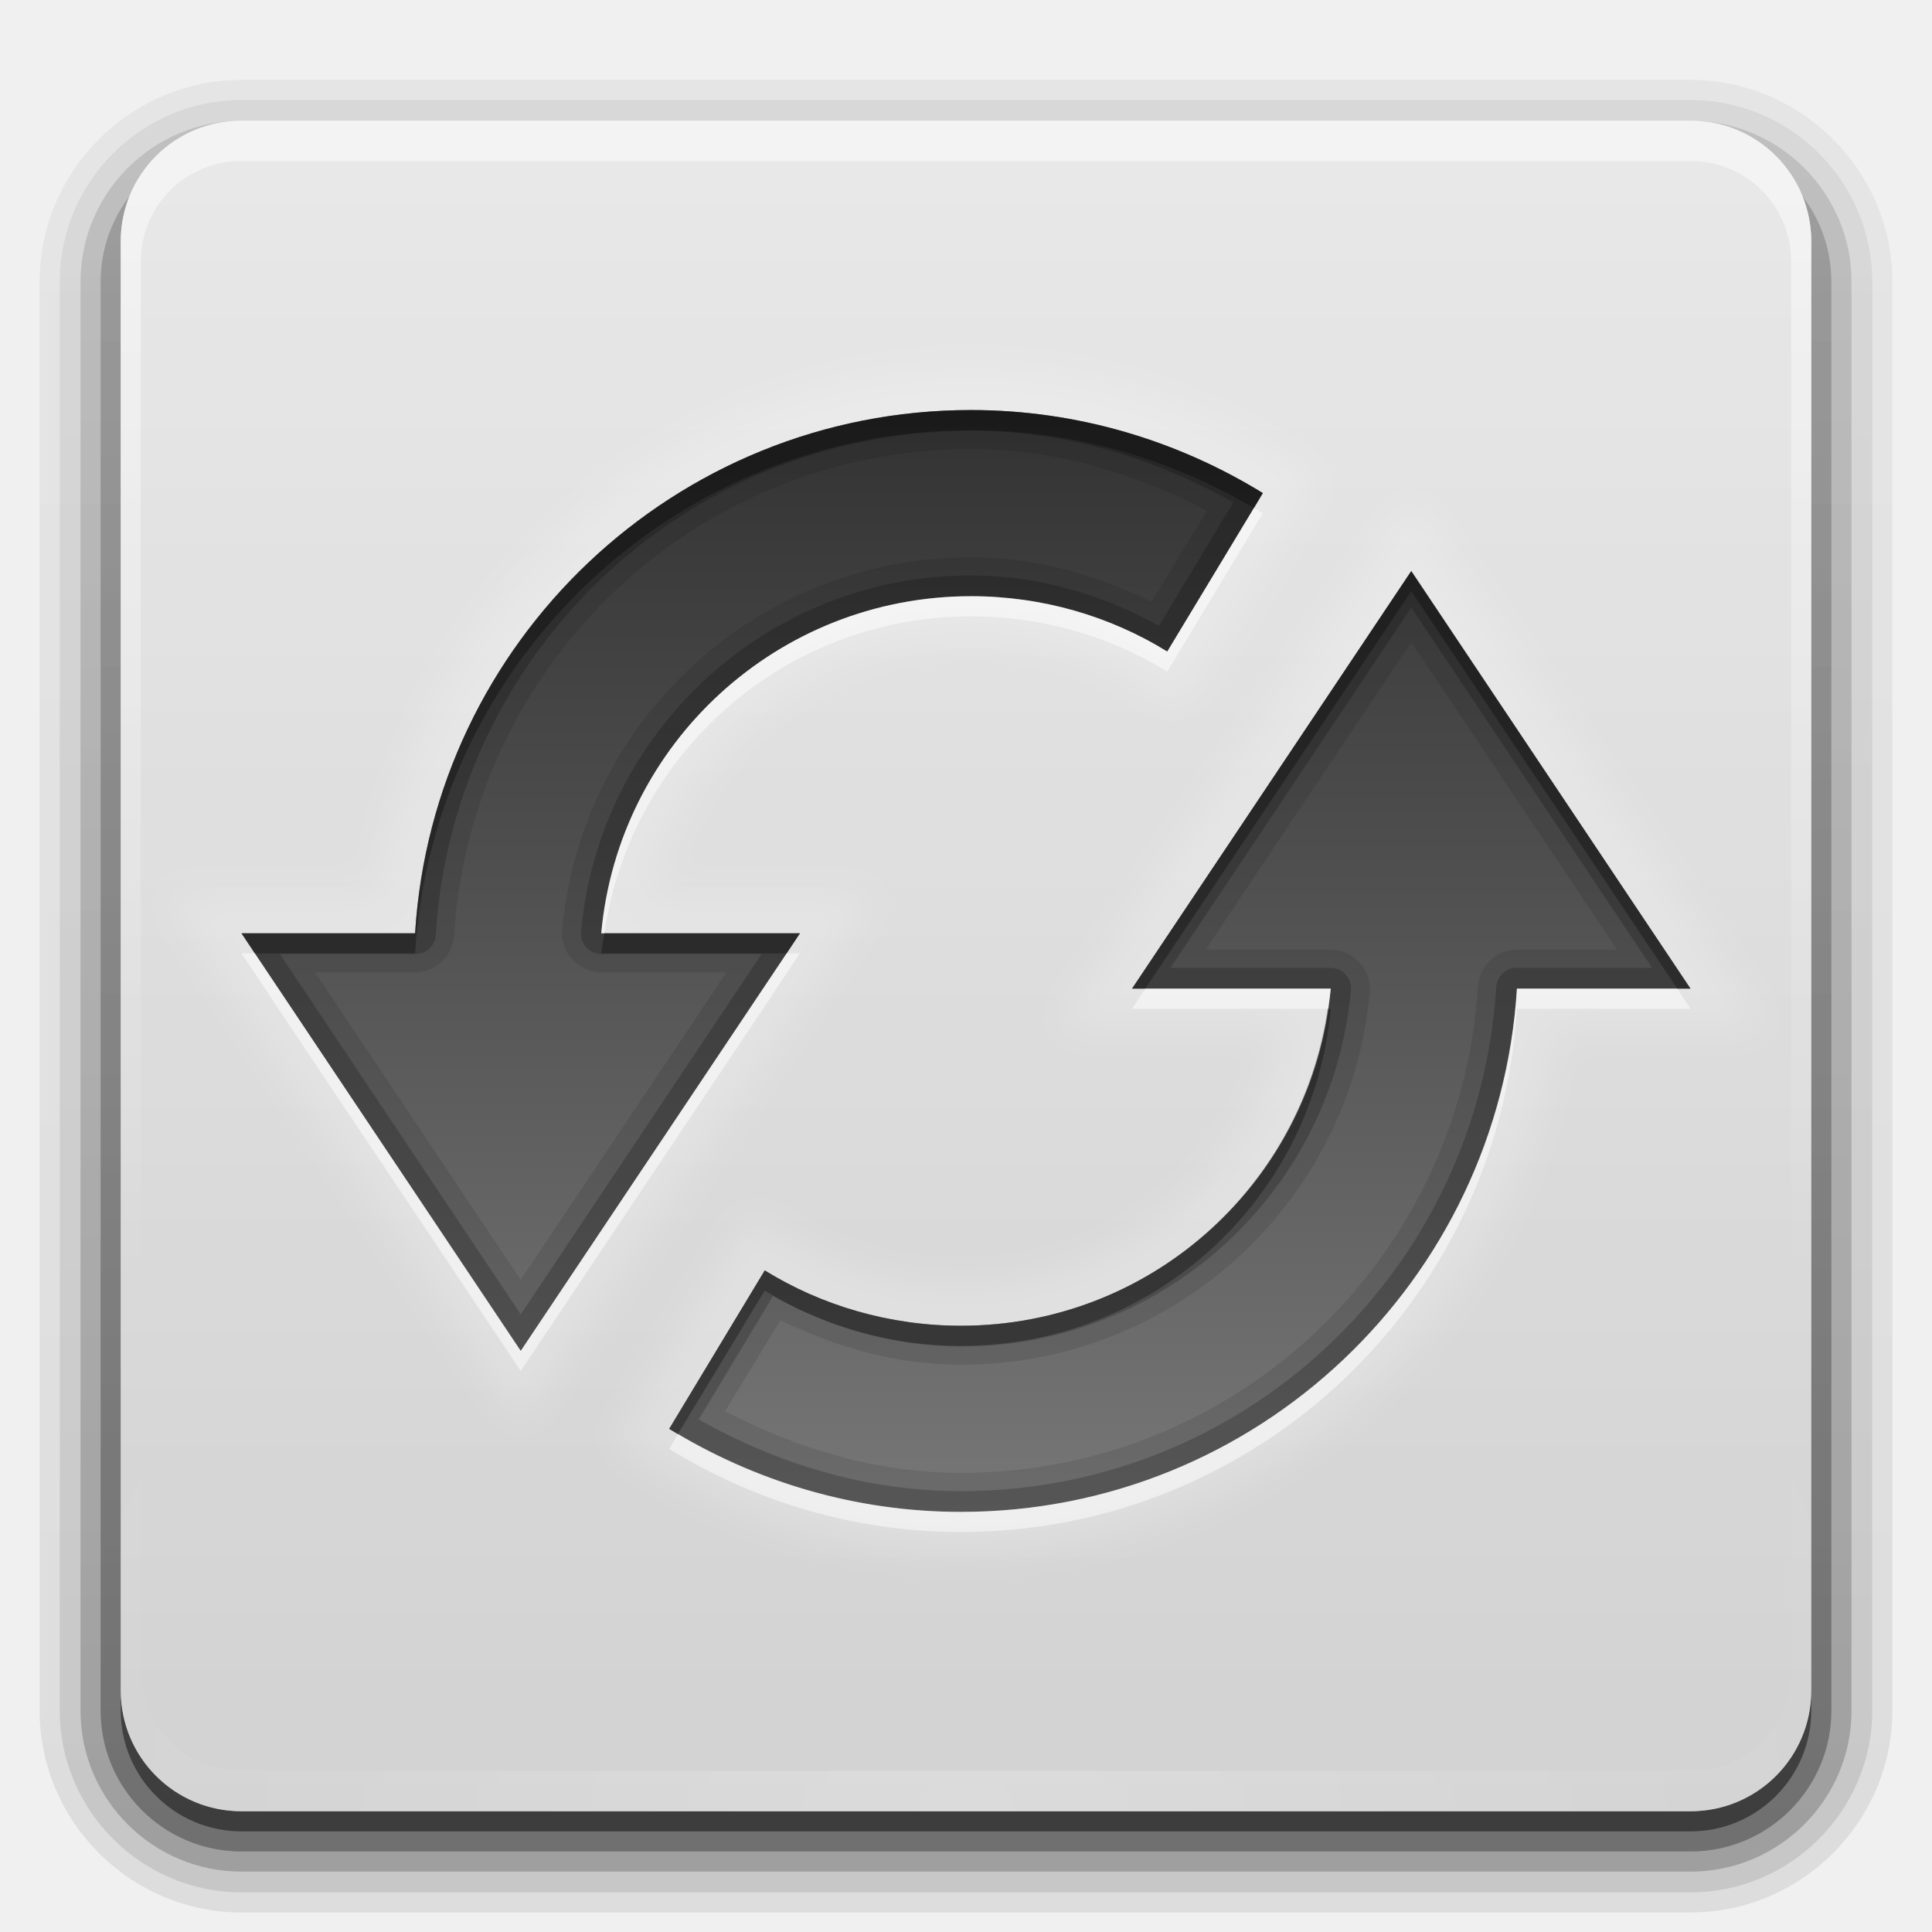
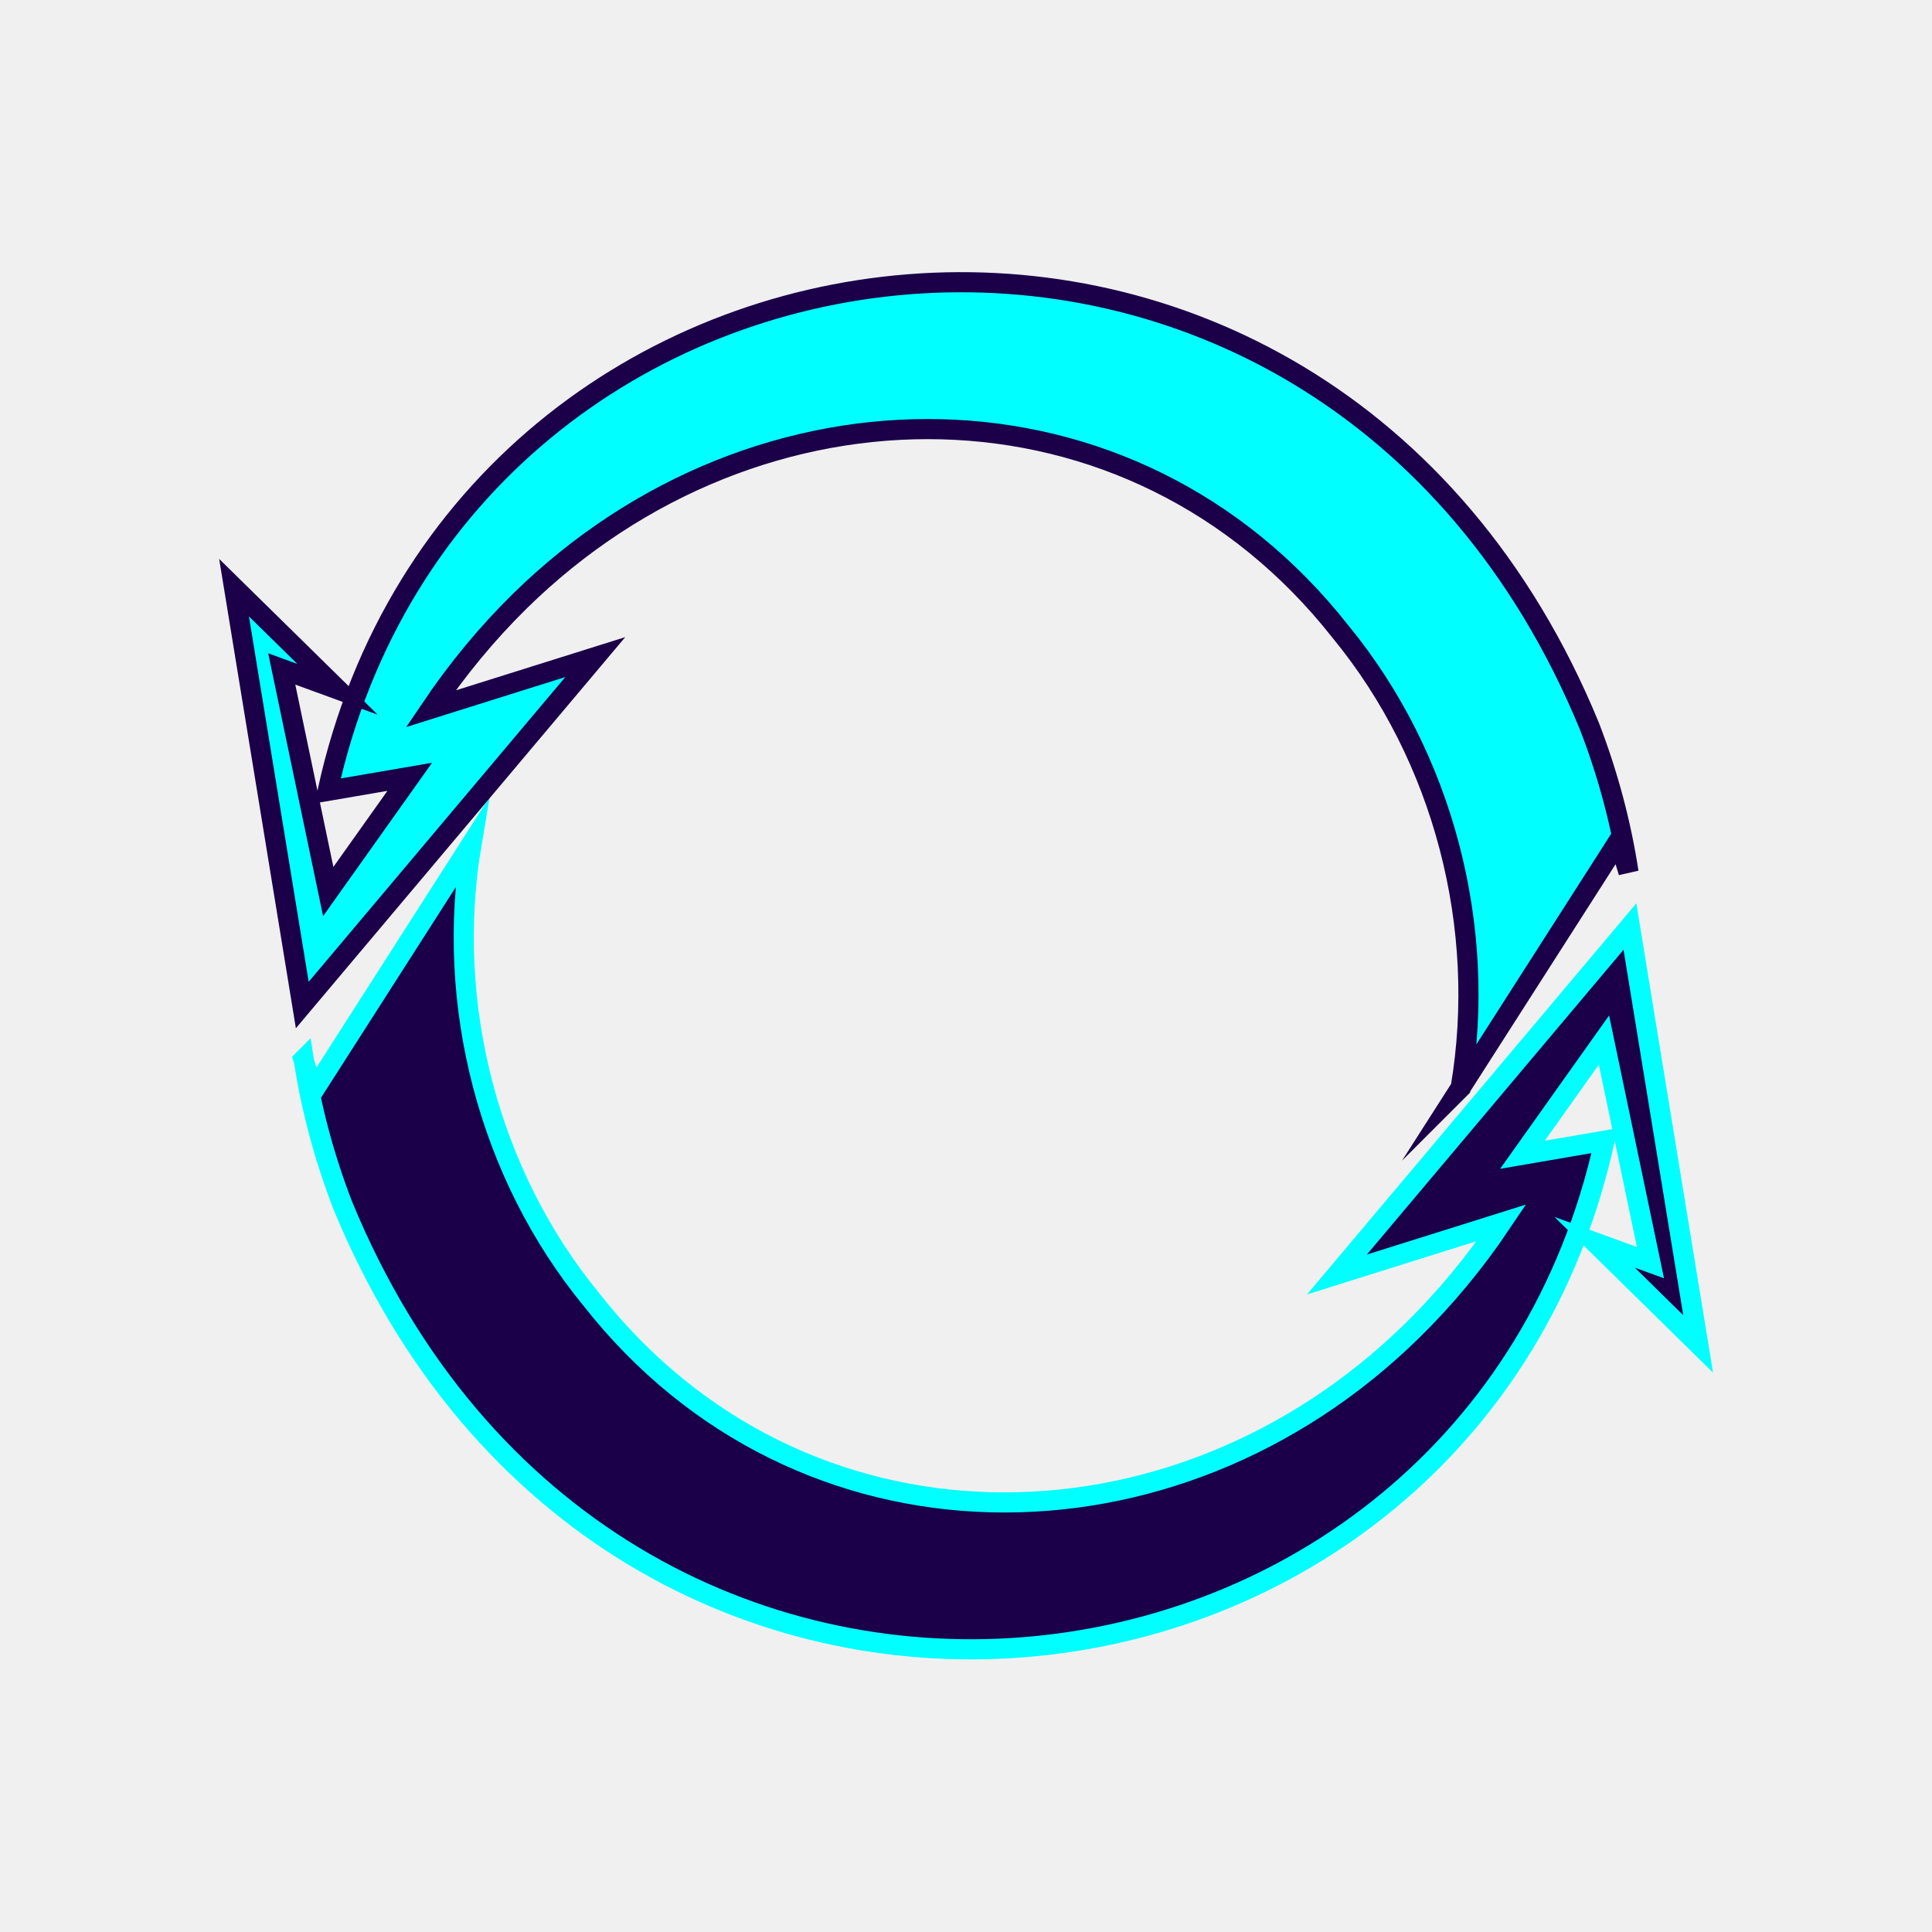
- <svg xmlns="http://www.w3.org/2000/svg" xmlns:xlink="http://www.w3.org/1999/xlink" version="1.0" width="96" height="96" id="svg2" style="display:inline">
-   <defs id="defs4">
-     <linearGradient x1="10" y1="4" x2="10" y2="18" id="linearGradient3760" xlink:href="#linearGradient3904" gradientUnits="userSpaceOnUse" gradientTransform="matrix(4,0,0,4,0,-70)" />
-     <clipPath id="clipPath3720">
-       <path d="m -100,-74 0,96 96,0 0,-96 -96,0 z m 48.25,20.375 c 5.31,0 10.283,1.532 14.5,4.125 l -4.75,7.875 c -2.817,-1.743 -6.188,-2.75 -9.75,-2.75 -9.63,0 -17.523,7.345 -18.375,16.75 l 9.875,0 -13.875,20.75 -13.875,-20.75 8.625,0 c 0.894,-14.496 12.905,-26 27.625,-26 z m 21.875,8 13.875,20.75 -8.625,0 c -0.894,14.496 -12.905,26 -27.625,26 -5.31,0 -10.283,-1.532 -14.5,-4.125 l 4.75,-7.875 c 2.817,1.743 6.188,2.75 9.75,2.75 9.63,0 17.523,-7.345 18.375,-16.75 l -9.875,0 13.875,-20.75 z" id="path3722" style="opacity:0.3;color:#000000;fill:#ff0000;fill-opacity:1;fill-rule:nonzero;stroke:none;stroke-width:4;marker:none;visibility:visible;display:inline;overflow:visible;enable-background:accumulate" />
-     </clipPath>
-     <filter color-interpolation-filters="sRGB" id="filter3724">
-       <feGaussianBlur id="feGaussianBlur3726" stdDeviation="0.951" />
-     </filter>
-     <linearGradient x1="11" y1="3.937" x2="11" y2="18.083" id="linearGradient3904" gradientUnits="userSpaceOnUse">
-       <stop id="stop3906" style="stop-color:#323232;stop-opacity:1" offset="0" />
-       <stop id="stop3908" style="stop-color:#787878;stop-opacity:1" offset="1" />
-     </linearGradient>
-     <clipPath id="clipPath3266">
-       <path d="M 0,0 0,96 96,96 96,0 0,0 z m 12,6 72,0 c 3.324,0 6,2.676 6,6 l 0,72 c 0,3.324 -2.676,6 -6,6 L 12,90 C 8.676,90 6,87.324 6,84 L 6,12 C 6,8.676 8.676,6 12,6 z" id="path3268" style="opacity:0.3;color:#000000;fill:#ff0000;fill-opacity:1;fill-rule:nonzero;stroke:none;stroke-width:4;marker:none;visibility:visible;display:inline;overflow:visible;enable-background:accumulate" />
-     </clipPath>
-     <linearGradient x1="32.251" y1="6.132" x2="32.251" y2="90.239" id="linearGradient3101" xlink:href="#ButtonShadow-0" gradientUnits="userSpaceOnUse" gradientTransform="matrix(1.02381,0,0,1.011905,-1.142857,-98.07143)" />
-     <linearGradient x1="45.448" y1="92.54" x2="45.448" y2="7.017" id="ButtonShadow-0" gradientUnits="userSpaceOnUse" gradientTransform="matrix(1.005865,0,0,0.994169,100,0)">
-       <stop id="stop3750-8" style="stop-color:#000000;stop-opacity:1" offset="0" />
-       <stop id="stop3752-5" style="stop-color:#000000;stop-opacity:0.588" offset="1" />
-     </linearGradient>
-     <linearGradient x1="32.251" y1="6.132" x2="32.251" y2="90.239" id="linearGradient3780" xlink:href="#ButtonShadow-0" gradientUnits="userSpaceOnUse" gradientTransform="matrix(1.02381,0,0,1.011905,-1.142857,-98.07143)" />
-     <linearGradient x1="32.251" y1="6.132" x2="32.251" y2="90.239" id="linearGradient3772" xlink:href="#ButtonShadow-0" gradientUnits="userSpaceOnUse" gradientTransform="matrix(1.02381,0,0,1.011905,-1.142857,-98.07143)" />
-     <linearGradient x1="32.251" y1="6.132" x2="32.251" y2="90.239" id="linearGradient3725" xlink:href="#ButtonShadow-0" gradientUnits="userSpaceOnUse" gradientTransform="matrix(1.02381,0,0,1.011905,-1.142857,-98.07143)" />
-     <linearGradient x1="48" y1="90" x2="48" y2="5.988" id="linearGradient3052" xlink:href="#ButtonColor-6" gradientUnits="userSpaceOnUse" />
-     <linearGradient x1="10.32" y1="21" x2="10.32" y2="0.999" id="ButtonColor-6" gradientUnits="userSpaceOnUse">
-       <stop id="stop3189-4" style="stop-color:#c8c8c8;stop-opacity:1" offset="0" />
-       <stop id="stop3191-0" style="stop-color:#e6e6e6;stop-opacity:1" offset="1" />
-     </linearGradient>
-     <linearGradient x1="36.357" y1="6" x2="36.357" y2="63.893" id="linearGradient3188" xlink:href="#linearGradient3737" gradientUnits="userSpaceOnUse" />
-     <linearGradient id="linearGradient3737">
-       <stop id="stop3739" style="stop-color:#ffffff;stop-opacity:1" offset="0" />
-       <stop id="stop3741" style="stop-color:#ffffff;stop-opacity:0" offset="1" />
-     </linearGradient>
-     <radialGradient cx="48" cy="90.172" r="42" fx="48" fy="90.172" id="radialGradient3619" xlink:href="#linearGradient3737" gradientUnits="userSpaceOnUse" gradientTransform="matrix(1.157313,0,0,0.9959077,-7.551021,0.1971319)" />
-     <linearGradient x1="32.251" y1="6.132" x2="32.251" y2="90.239" id="linearGradient4256" xlink:href="#ButtonShadow-0" gradientUnits="userSpaceOnUse" gradientTransform="translate(0,-97)" />
+ <svg xmlns="http://www.w3.org/2000/svg" id="Layer_1" data-name="Layer 1" viewBox="0 0 96 96">
+   <defs>
+     <style>
+       .cls-1 {
+         fill: aqua;
+         stroke: #1b0049;
+       }
+ 
+       .cls-1, .cls-2 {
+         stroke-miterlimit: 10;
+       }
+ 
+       .cls-2 {
+         fill: #1b0049;
+         stroke: aqua;
+       }
+     </style>
  </defs>
-   <g id="layer2">
-     <g clip-path="url(#clipPath3266)" id="g3202" style="display:inline">
-       <path d="m 12,-95.031 c -5.511,0 -10.031,4.52 -10.031,10.031 l 0,71 c 0,5.511 4.52,10.031 10.031,10.031 l 72,0 c 5.511,0 10.031,-4.52 10.031,-10.031 l 0,-71 c 0,-5.511 -4.52,-10.031 -10.031,-10.031 l -72,0 z" transform="scale(1,-1)" id="path3786" style="opacity:0.08;fill:url(#linearGradient3101);fill-opacity:1;fill-rule:nonzero;stroke:none;display:inline" />
-       <path d="m 12,-94.031 c -4.972,0 -9.031,4.06 -9.031,9.031 l 0,71 c 0,4.972 4.06,9.031 9.031,9.031 l 72,0 c 4.972,0 9.031,-4.06 9.031,-9.031 l 0,-71 c 0,-4.972 -4.06,-9.031 -9.031,-9.031 l -72,0 z" transform="scale(1,-1)" id="path3778" style="opacity:0.1;fill:url(#linearGradient3780);fill-opacity:1;fill-rule:nonzero;stroke:none;display:inline" />
-       <path d="m 12,-93 c -4.409,0 -8,3.591 -8,8 l 0,71 c 0,4.409 3.591,8 8,8 l 72,0 c 4.409,0 8,-3.591 8,-8 l 0,-71 c 0,-4.409 -3.591,-8 -8,-8 l -72,0 z" transform="scale(1,-1)" id="path3770" style="opacity:0.2;fill:url(#linearGradient3772);fill-opacity:1;fill-rule:nonzero;stroke:none;display:inline" />
-       <rect width="86" height="85" rx="7" ry="7" x="5" y="-92" transform="scale(1,-1)" id="rect3723" style="opacity:0.3;fill:url(#linearGradient3725);fill-opacity:1;fill-rule:nonzero;stroke:none;display:inline" />
-       <rect width="84" height="84" rx="6" ry="6" x="6" y="-91" transform="scale(1,-1)" id="rect3716" style="opacity:0.45;fill:url(#linearGradient4256);fill-opacity:1;fill-rule:nonzero;stroke:none;display:inline" />
-     </g>
-     <rect width="84" height="84" rx="6" ry="6" x="6" y="6" id="rect2419" style="opacity:0.75;fill:url(#linearGradient3052);fill-opacity:1;fill-rule:nonzero;stroke:none;display:inline" />
-     <path d="M 12,6 C 8.676,6 6,8.676 6,12 l 0,2 0,68 0,2 c 0,0.335 0.041,0.651 0.094,0.969 0.049,0.296 0.097,0.597 0.188,0.875 0.01,0.03 0.021,0.064 0.031,0.094 0.099,0.288 0.235,0.547 0.375,0.812 0.145,0.274 0.316,0.536 0.5,0.781 0.184,0.246 0.374,0.473 0.594,0.688 0.44,0.428 0.943,0.815 1.5,1.094 0.279,0.14 0.573,0.247 0.875,0.344 -0.256,-0.1 -0.487,-0.236 -0.719,-0.375 -0.007,-0.004 -0.024,0.004 -0.031,0 -0.032,-0.019 -0.062,-0.043 -0.094,-0.062 -0.12,-0.077 -0.231,-0.164 -0.344,-0.25 -0.106,-0.081 -0.213,-0.161 -0.312,-0.25 C 8.478,88.557 8.309,88.373 8.156,88.188 8.049,88.057 7.938,87.922 7.844,87.781 7.819,87.743 7.805,87.695 7.781,87.656 7.716,87.553 7.651,87.452 7.594,87.344 7.493,87.149 7.388,86.928 7.312,86.719 7.305,86.697 7.289,86.678 7.281,86.656 7.249,86.564 7.245,86.469 7.219,86.375 7.188,86.268 7.148,86.172 7.125,86.062 7.052,85.721 7,85.364 7,85 L 7,83 7,15 7,13 C 7,10.218 9.218,8 12,8 l 2,0 68,0 2,0 c 2.782,0 5,2.218 5,5 l 0,2 0,68 0,2 c 0,0.364 -0.052,0.721 -0.125,1.062 -0.044,0.207 -0.088,0.398 -0.156,0.594 -0.008,0.022 -0.023,0.041 -0.031,0.062 -0.063,0.174 -0.138,0.367 -0.219,0.531 -0.042,0.083 -0.079,0.17 -0.125,0.25 -0.055,0.097 -0.127,0.188 -0.188,0.281 -0.094,0.141 -0.205,0.276 -0.312,0.406 -0.143,0.174 -0.303,0.347 -0.469,0.5 -0.011,0.01 -0.02,0.021 -0.031,0.031 -0.138,0.126 -0.285,0.234 -0.438,0.344 -0.103,0.073 -0.204,0.153 -0.312,0.219 -0.007,0.004 -0.024,-0.004 -0.031,0 -0.232,0.139 -0.463,0.275 -0.719,0.375 0.302,-0.097 0.596,-0.204 0.875,-0.344 0.557,-0.279 1.06,-0.666 1.5,-1.094 0.22,-0.214 0.409,-0.442 0.594,-0.688 0.184,-0.246 0.355,-0.508 0.5,-0.781 0.14,-0.265 0.276,-0.525 0.375,-0.812 0.01,-0.031 0.021,-0.063 0.031,-0.094 0.09,-0.278 0.139,-0.579 0.188,-0.875 C 89.959,84.651 90,84.335 90,84 l 0,-2 0,-68 0,-2 C 90,8.676 87.324,6 84,6 L 12,6 z" id="rect3728" style="opacity:0.5;fill:url(#linearGradient3188);fill-opacity:1;fill-rule:nonzero;stroke:none;display:inline" />
-     <path d="M 12,90 C 8.676,90 6,87.324 6,84 L 6,82 6,14 6,12 c 0,-0.335 0.041,-0.651 0.094,-0.969 0.049,-0.296 0.097,-0.597 0.188,-0.875 C 6.291,10.126 6.302,10.093 6.312,10.062 6.411,9.775 6.547,9.515 6.688,9.25 6.832,8.976 7.003,8.714 7.188,8.469 7.372,8.223 7.561,7.995 7.781,7.781 8.221,7.353 8.724,6.967 9.281,6.688 9.56,6.548 9.855,6.441 10.156,6.344 9.9,6.444 9.67,6.58 9.438,6.719 c -0.007,0.004 -0.024,-0.004 -0.031,0 -0.032,0.019 -0.062,0.043 -0.094,0.062 -0.12,0.077 -0.231,0.164 -0.344,0.25 -0.106,0.081 -0.213,0.161 -0.312,0.25 C 8.478,7.443 8.309,7.627 8.156,7.812 8.049,7.943 7.938,8.078 7.844,8.219 7.819,8.257 7.805,8.305 7.781,8.344 7.716,8.447 7.651,8.548 7.594,8.656 7.493,8.851 7.388,9.072 7.312,9.281 7.305,9.303 7.289,9.322 7.281,9.344 7.249,9.436 7.245,9.531 7.219,9.625 7.188,9.732 7.148,9.828 7.125,9.938 7.052,10.279 7,10.636 7,11 l 0,2 0,68 0,2 c 0,2.782 2.218,5 5,5 l 2,0 68,0 2,0 c 2.782,0 5,-2.218 5,-5 l 0,-2 0,-68 0,-2 C 89,10.636 88.948,10.279 88.875,9.938 88.831,9.731 88.787,9.54 88.719,9.344 88.711,9.322 88.695,9.303 88.688,9.281 88.625,9.108 88.549,8.914 88.469,8.75 88.427,8.667 88.39,8.58 88.344,8.5 88.289,8.403 88.217,8.312 88.156,8.219 88.062,8.078 87.951,7.943 87.844,7.812 87.701,7.638 87.541,7.466 87.375,7.312 87.364,7.302 87.355,7.291 87.344,7.281 87.205,7.156 87.059,7.047 86.906,6.938 86.804,6.864 86.702,6.784 86.594,6.719 c -0.007,-0.004 -0.024,0.004 -0.031,0 -0.232,-0.139 -0.463,-0.275 -0.719,-0.375 0.302,0.097 0.596,0.204 0.875,0.344 0.557,0.279 1.06,0.666 1.5,1.094 0.22,0.214 0.409,0.442 0.594,0.688 0.184,0.246 0.355,0.508 0.5,0.781 0.14,0.265 0.276,0.525 0.375,0.812 0.01,0.031 0.021,0.063 0.031,0.094 0.09,0.278 0.139,0.579 0.188,0.875 C 89.959,11.349 90,11.665 90,12 l 0,2 0,68 0,2 c 0,3.324 -2.676,6 -6,6 l -72,0 z" id="path3615" style="opacity:0.2;fill:url(#radialGradient3619);fill-opacity:1;fill-rule:nonzero;stroke:none;display:inline" />
-   </g>
-   <g transform="translate(0,74)" id="layer1">
-     <path d="m -51.75,-53.625 c -14.72,-3e-6 -26.731,11.504 -27.625,26 l -8.625,0 13.875,20.75 13.875,-20.75 -9.875,0 c 0.852,-9.405 8.745,-16.75 18.375,-16.75 3.562,10e-7 6.933,1.007 9.75,2.75 l 4.75,-7.875 c -4.217,-2.593 -9.19,-4.125 -14.5,-4.125 z m 21.875,8 -13.875,20.75 9.875,0 c -0.852,9.405 -8.745,16.75 -18.375,16.75 -3.562,0 -6.933,-1.007 -9.75,-2.75 L -66.75,-3 c 4.217,2.593 9.19,4.125 14.5,4.125 14.72,4e-6 26.731,-11.504 27.625,-26 l 8.625,0 -13.875,-20.75 z" transform="translate(100,0)" clip-path="url(#clipPath3720)" id="path3711" style="opacity:0.2;fill:none;stroke:#ffffff;stroke-width:4;stroke-miterlimit:4;stroke-dasharray:none;display:inline;filter:url(#filter3724)" />
-     <path d="m 48.25,-53.625 c -14.72,-3e-6 -26.731,11.504 -27.625,26 l -8.625,0 13.875,20.75 13.875,-20.75 -9.875,0 c 0.852,-9.405 8.745,-16.75 18.375,-16.75 3.562,10e-7 6.933,1.007 9.75,2.75 l 4.75,-7.875 c -4.217,-2.593 -9.19,-4.125 -14.5,-4.125 z m 21.875,8 -13.875,20.75 9.875,0 c -0.852,9.405 -8.745,16.75 -18.375,16.75 -3.562,0 -6.933,-1.007 -9.75,-2.75 L 33.25,-3 c 4.217,2.593 9.19,4.125 14.5,4.125 14.72,4e-6 26.731,-11.504 27.625,-26 l 8.625,0 -13.875,-20.75 z" id="Symbol" style="fill:url(#linearGradient3760);fill-opacity:1;stroke:none;display:inline" />
-     <rect width="96" height="96" x="-100" y="-74" id="rect3709" style="opacity:0.3;color:#000000;fill:#ff0000;fill-opacity:1;fill-rule:nonzero;stroke:none;stroke-width:4;marker:none;visibility:visible;display:inline;overflow:visible;enable-background:accumulate" />
-     <path d="m 48.25,20.375 c -14.72,-3e-6 -26.731,11.504 -27.625,26 l -8.625,0 13.875,20.75 13.875,-20.75 -9.875,0 c 0.852,-9.405 8.745,-16.75 18.375,-16.75 3.562,1e-6 6.933,1.007 9.75,2.75 L 62.75,24.5 c -4.217,-2.593 -9.19,-4.125 -14.5,-4.125 z m 0,1.938 c 4.253,0 8.176,1.225 11.719,3.062 l -2.75,4.531 C 54.487,28.567 51.479,27.688 48.25,27.688 c -10.623,0 -19.371,8.107 -20.312,18.5 a 1.952,1.952 0 0 0 1.938,2.125 l 6.219,0 L 25.875,63.594 15.656,48.312 l 4.969,0 A 1.952,1.952 0 0 0 22.562,46.5 C 23.394,33.012 34.547,22.312 48.25,22.312 z m 21.875,6.062 -13.875,20.75 9.875,0 c -0.852,9.405 -8.745,16.75 -18.375,16.75 -3.562,0 -6.933,-1.007 -9.75,-2.75 L 33.25,71 c 4.217,2.593 9.19,4.125 14.5,4.125 14.72,4e-6 26.731,-11.504 27.625,-26 l 8.625,0 -13.875,-20.75 z m 0,3.531 10.219,15.281 -4.969,0 A 1.952,1.952 0 0 0 73.438,49 C 72.606,62.488 61.453,73.188 47.75,73.188 c -4.253,0 -8.176,-1.225 -11.719,-3.062 l 2.75,-4.531 c 2.732,1.339 5.74,2.219 8.969,2.219 10.623,0 19.371,-8.107 20.312,-18.5 a 1.952,1.952 0 0 0 -1.938,-2.125 l -6.219,0 L 70.125,31.906 z" transform="translate(0,-74)" id="path3950" style="opacity:0.1;fill:#000000;fill-opacity:1;stroke:none;display:inline" />
-     <path d="m 48.25,20.375 c -14.72,-3e-6 -26.731,11.504 -27.625,26 l -8.625,0 13.875,20.75 13.875,-20.75 -9.875,0 c 0.852,-9.405 8.745,-16.75 18.375,-16.75 3.562,1e-6 6.933,1.007 9.75,2.75 L 62.75,24.5 c -4.217,-2.593 -9.19,-4.125 -14.5,-4.125 z m 0,1.031 c 4.753,0 9.16,1.377 13.031,3.562 l -3.688,6.125 c -2.787,-1.525 -5.952,-2.5 -9.344,-2.5 -10.148,0 -18.476,7.767 -19.375,17.688 a 1.018,1.018 0 0 0 1,1.125 l 7.969,0 L 25.875,65.312 13.906,47.406 l 6.719,0 A 1.018,1.018 0 0 0 21.656,46.438 C 22.518,32.467 34.06,21.406 48.25,21.406 z m 21.875,6.969 -13.875,20.75 9.875,0 c -0.852,9.405 -8.745,16.75 -18.375,16.75 -3.562,0 -6.933,-1.007 -9.75,-2.75 L 33.25,71 c 4.217,2.593 9.19,4.125 14.5,4.125 14.72,4e-6 26.731,-11.504 27.625,-26 l 8.625,0 -13.875,-20.75 z m 0,1.812 11.969,17.906 -6.719,0 A 1.018,1.018 0 0 0 74.344,49.062 C 73.482,63.033 61.94,74.094 47.75,74.094 c -4.753,0 -9.16,-1.377 -13.031,-3.562 l 3.688,-6.125 c 2.787,1.525 5.952,2.5 9.344,2.5 10.148,0 18.476,-7.767 19.375,-17.688 a 1.018,1.018 0 0 0 -1,-1.125 l -7.969,0 L 70.125,30.188 z" transform="translate(0,-74)" id="path3178" style="opacity:0.2;fill:#000000;fill-opacity:1;stroke:none;display:inline" />
-     <path d="m 48.25,20.375 c -14.72,-3e-6 -26.731,11.504 -27.625,26 l -8.625,0 0.656,1 7.969,0 c 0.894,-14.496 12.905,-26 27.625,-26 5.131,0 9.939,1.44 14.062,3.875 L 62.75,24.5 c -4.217,-2.593 -9.19,-4.125 -14.5,-4.125 z m 21.875,8 -13.875,20.75 0.656,0 13.219,-19.75 13.219,19.75 0.656,0 -13.875,-20.75 z m -40.094,18 c -0.048,0.331 -0.126,0.663 -0.156,1 l 9.219,0 0.656,-1 -9.719,0 z m 35.938,3.75 c -1.301,8.92 -8.933,15.75 -18.219,15.75 -3.562,0 -6.933,-1.007 -9.75,-2.75 L 33.25,71 c 0.143,0.088 0.293,0.165 0.438,0.25 L 38,64.125 c 2.817,1.743 6.188,2.75 9.75,2.75 9.63,0 17.523,-7.345 18.375,-16.75 l -0.156,0 z" transform="translate(0,-74)" id="path3960" style="opacity:0.3;fill:#000000;fill-opacity:1;stroke:none;display:inline" />
-     <path d="M 62.312,25.25 58,32.375 c -2.817,-1.743 -6.188,-2.75 -9.75,-2.75 -9.63,0 -17.523,7.345 -18.375,16.75 l 0.156,0 c 1.301,-8.92 8.933,-15.75 18.219,-15.75 3.562,1e-6 6.933,1.007 9.75,2.75 L 62.75,25.5 C 62.607,25.412 62.457,25.335 62.312,25.25 z M 12,47.375 l 13.875,20.75 13.875,-20.75 -0.656,0 L 25.875,67.125 12.656,47.375 12,47.375 z m 44.906,1.75 -0.656,1 9.719,0 c 0.048,-0.331 0.126,-0.663 0.156,-1 l -9.219,0 z m 18.469,0 c -0.894,14.496 -12.905,26 -27.625,26 -5.131,0 -9.939,-1.44 -14.062,-3.875 L 33.25,72 c 4.217,2.593 9.19,4.125 14.5,4.125 14.72,4e-6 26.731,-11.504 27.625,-26 l 8.625,0 -0.656,-1 -7.969,0 z" transform="translate(0,-74)" id="path3969" style="opacity:0.5;fill:#ffffff;fill-opacity:1;stroke:none;display:inline" />
-   </g>
+   <path class="cls-2" d="m15.08,52.65l.48,1.58,7.87-12.3c-1.34,7.94.84,16.42,5.97,22.66,10.33,13.14,28.92,13.17,40.78,1.52,1.62-1.59,3.1-3.37,4.43-5.35l-8.18,2.57,14.56-17.29,3.39,20.74-5.14-5.05,2.77,1.01-2.31-11.06-4.05,5.7,4.08-.7c-6.7,30.45-49.38,35.6-62.7,3.21-.93-2.41-1.57-4.83-1.94-7.25Z" />
+   <path class="cls-1" d="m72.57,54.06l7.87-12.3.48,1.58c-.37-2.41-1.01-4.84-1.94-7.25-13.32-32.39-56-27.25-62.7,3.21l4.08-.7-4.05,5.7-2.31-11.06,2.77,1.01-5.14-5.05,3.39,20.74,14.56-17.29-8.18,2.57c1.33-1.97,2.81-3.76,4.43-5.35,11.86-11.65,30.44-11.63,40.78,1.52,5.13,6.24,7.31,14.72,5.97,22.66Z" />
</svg>
